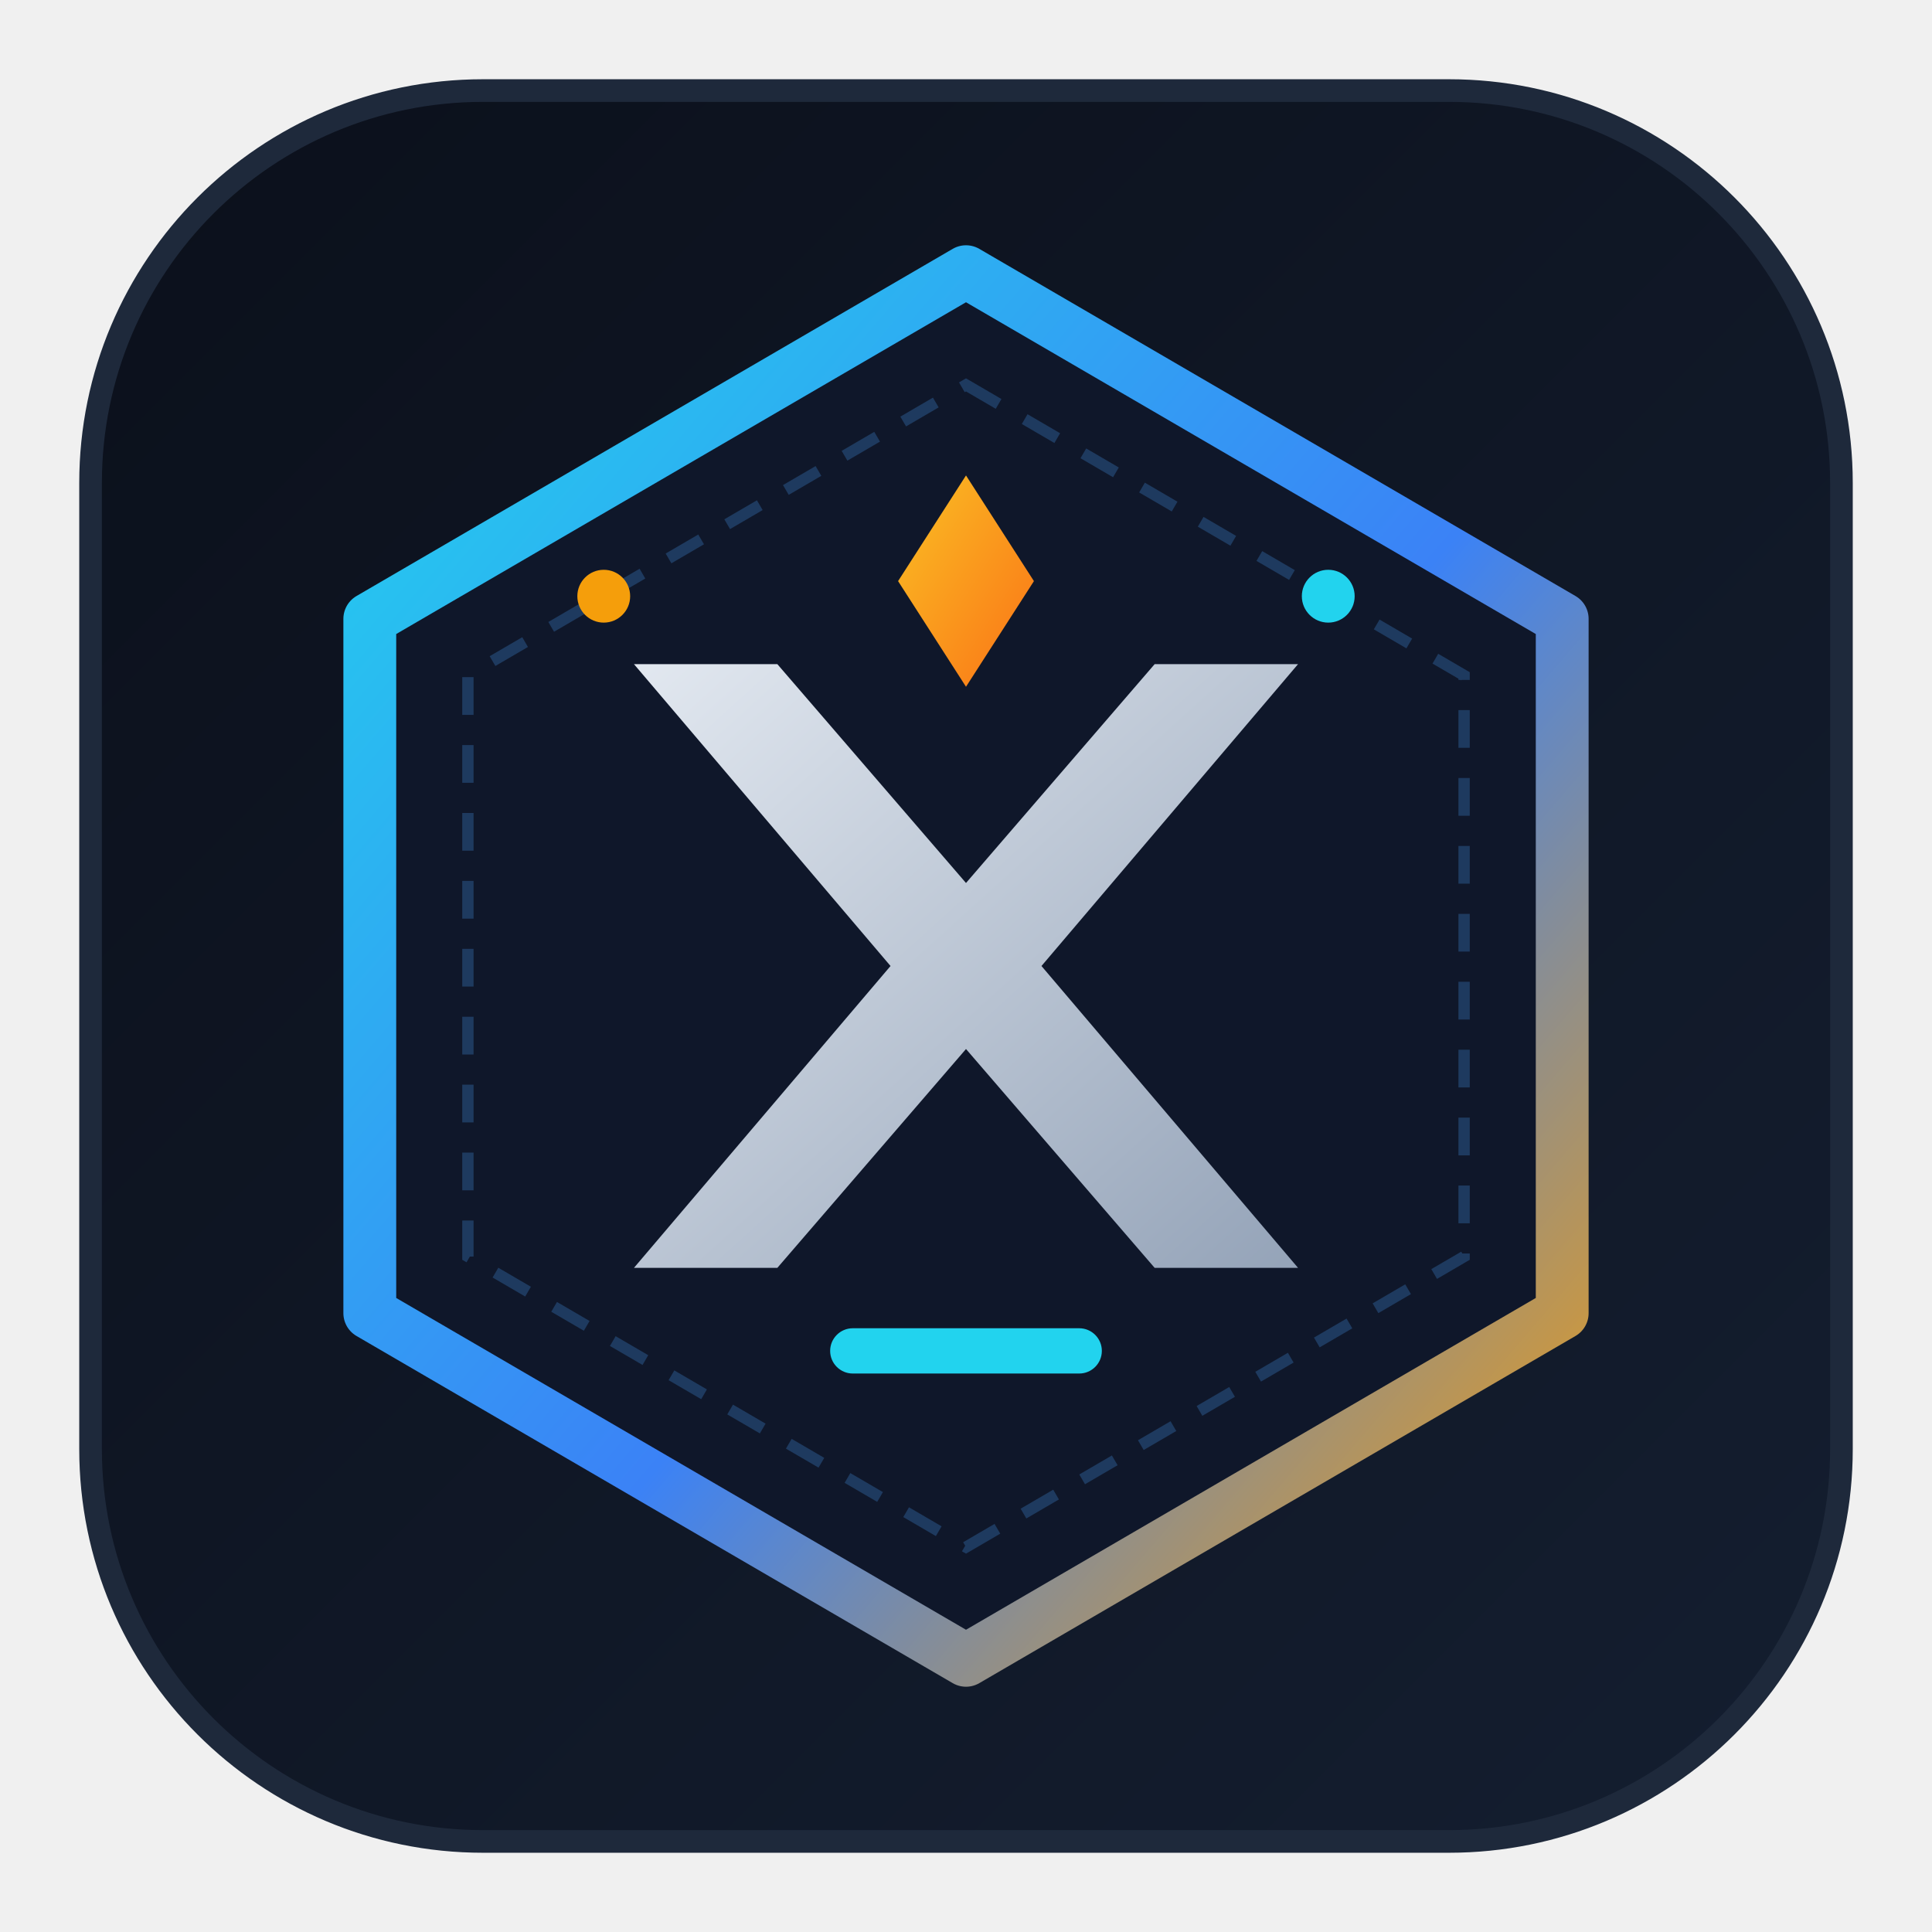
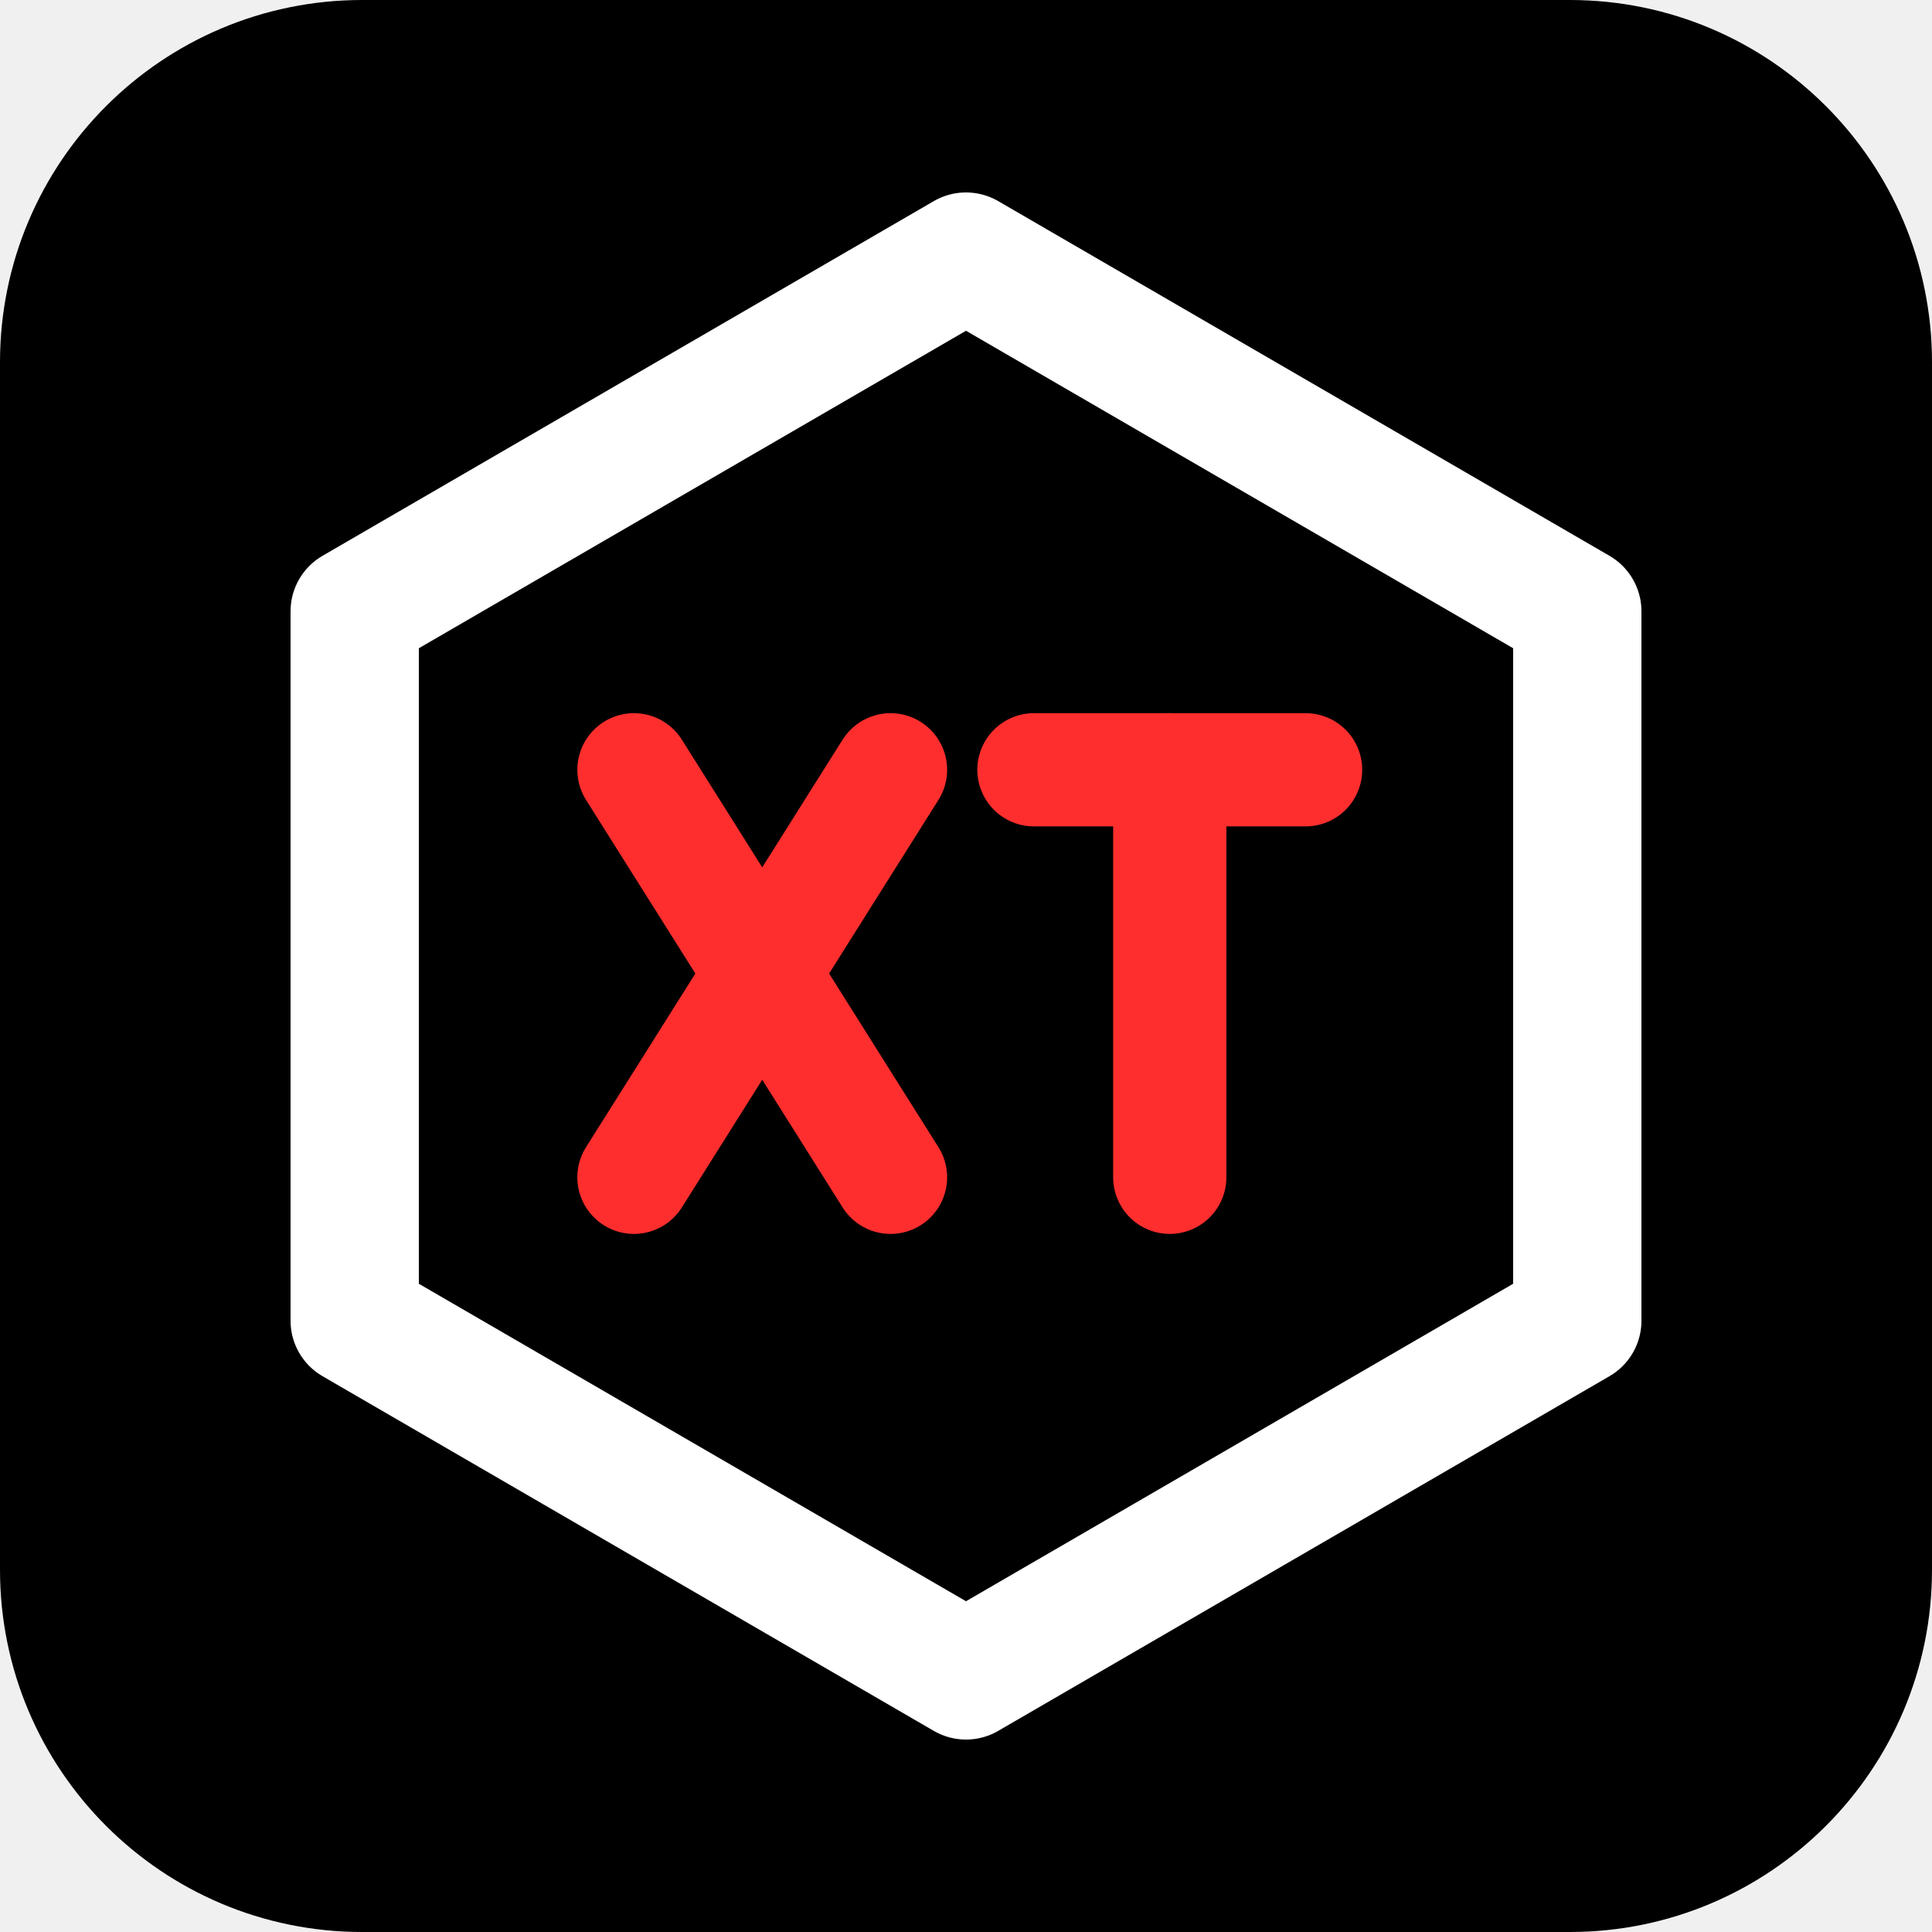
<svg xmlns="http://www.w3.org/2000/svg" viewBox="0 0 512 512" width="512" height="512">
-   <defs>
-     <linearGradient id="bgGrad" x1="0%" y1="0%" x2="100%" y2="100%">
-       <stop offset="0%" stop-color="#0b101b" />
-       <stop offset="100%" stop-color="#141e30" />
-     </linearGradient>
-     <linearGradient id="hexStroke" x1="0%" y1="0%" x2="100%" y2="100%">
-       <stop offset="0%" stop-color="#22d3ee" />
-       <stop offset="55%" stop-color="#3b82f6" />
-       <stop offset="100%" stop-color="#f59e0b" />
-     </linearGradient>
-     <linearGradient id="bladeGrad" x1="0%" y1="0%" x2="100%" y2="100%">
-       <stop offset="0%" stop-color="#e2e8f0" />
-       <stop offset="100%" stop-color="#94a3b8" />
-     </linearGradient>
-     <linearGradient id="sparkGrad" x1="0%" y1="0%" x2="100%" y2="100%">
-       <stop offset="0%" stop-color="#fbbf24" />
-       <stop offset="100%" stop-color="#f97316" />
-     </linearGradient>
-   </defs>
-   <rect x="24" y="24" width="464" height="464" rx="104" fill="url(#bgGrad)" stroke="#1e293b" stroke-width="6" />
-   <polygon points="256,72 414,164 414,348 256,440 98,348 98,164" fill="#0f172a" stroke="url(#hexStroke)" stroke-width="14" stroke-linejoin="round" />
-   <polygon points="256,102 388,179 388,333 256,410 124,333 124,179" fill="none" stroke="#1e3a5f" stroke-width="3" stroke-dasharray="10 8" />
-   <path d="M168 176 L236 256 L168 336 L206 336 L256 278 L306 336 L344 336 L276 256 L344 176 L306 176 L256 234 L206 176 Z" fill="url(#bladeGrad)" />
-   <rect x="220" y="352" width="72" height="12" rx="6" fill="#22d3ee" />
-   <polygon points="256,126 274,154 256,182 238,154" fill="url(#sparkGrad)" />
-   <circle cx="352" cy="158" r="7" fill="#22d3ee" />
-   <circle cx="160" cy="158" r="7" fill="#f59e0b" />
+   <rect width="512" height="512" rx="96" fill="#000000" />
+   <polygon points="256,68 418,162 418,350 256,444 94,350 94,162" fill="none" stroke="#FFFFFF" stroke-width="34" stroke-linejoin="round" />
+   <g fill="none" stroke="#FF2E2E" stroke-width="30" stroke-linecap="round" stroke-linejoin="round">
+     <line x1="168" y1="204" x2="236" y2="312" />
+     <line x1="236" y1="204" x2="168" y2="312" />
+     <line x1="274" y1="204" x2="346" y2="204" />
+     <line x1="310" y1="204" x2="310" y2="312" />
+   </g>
</svg>
